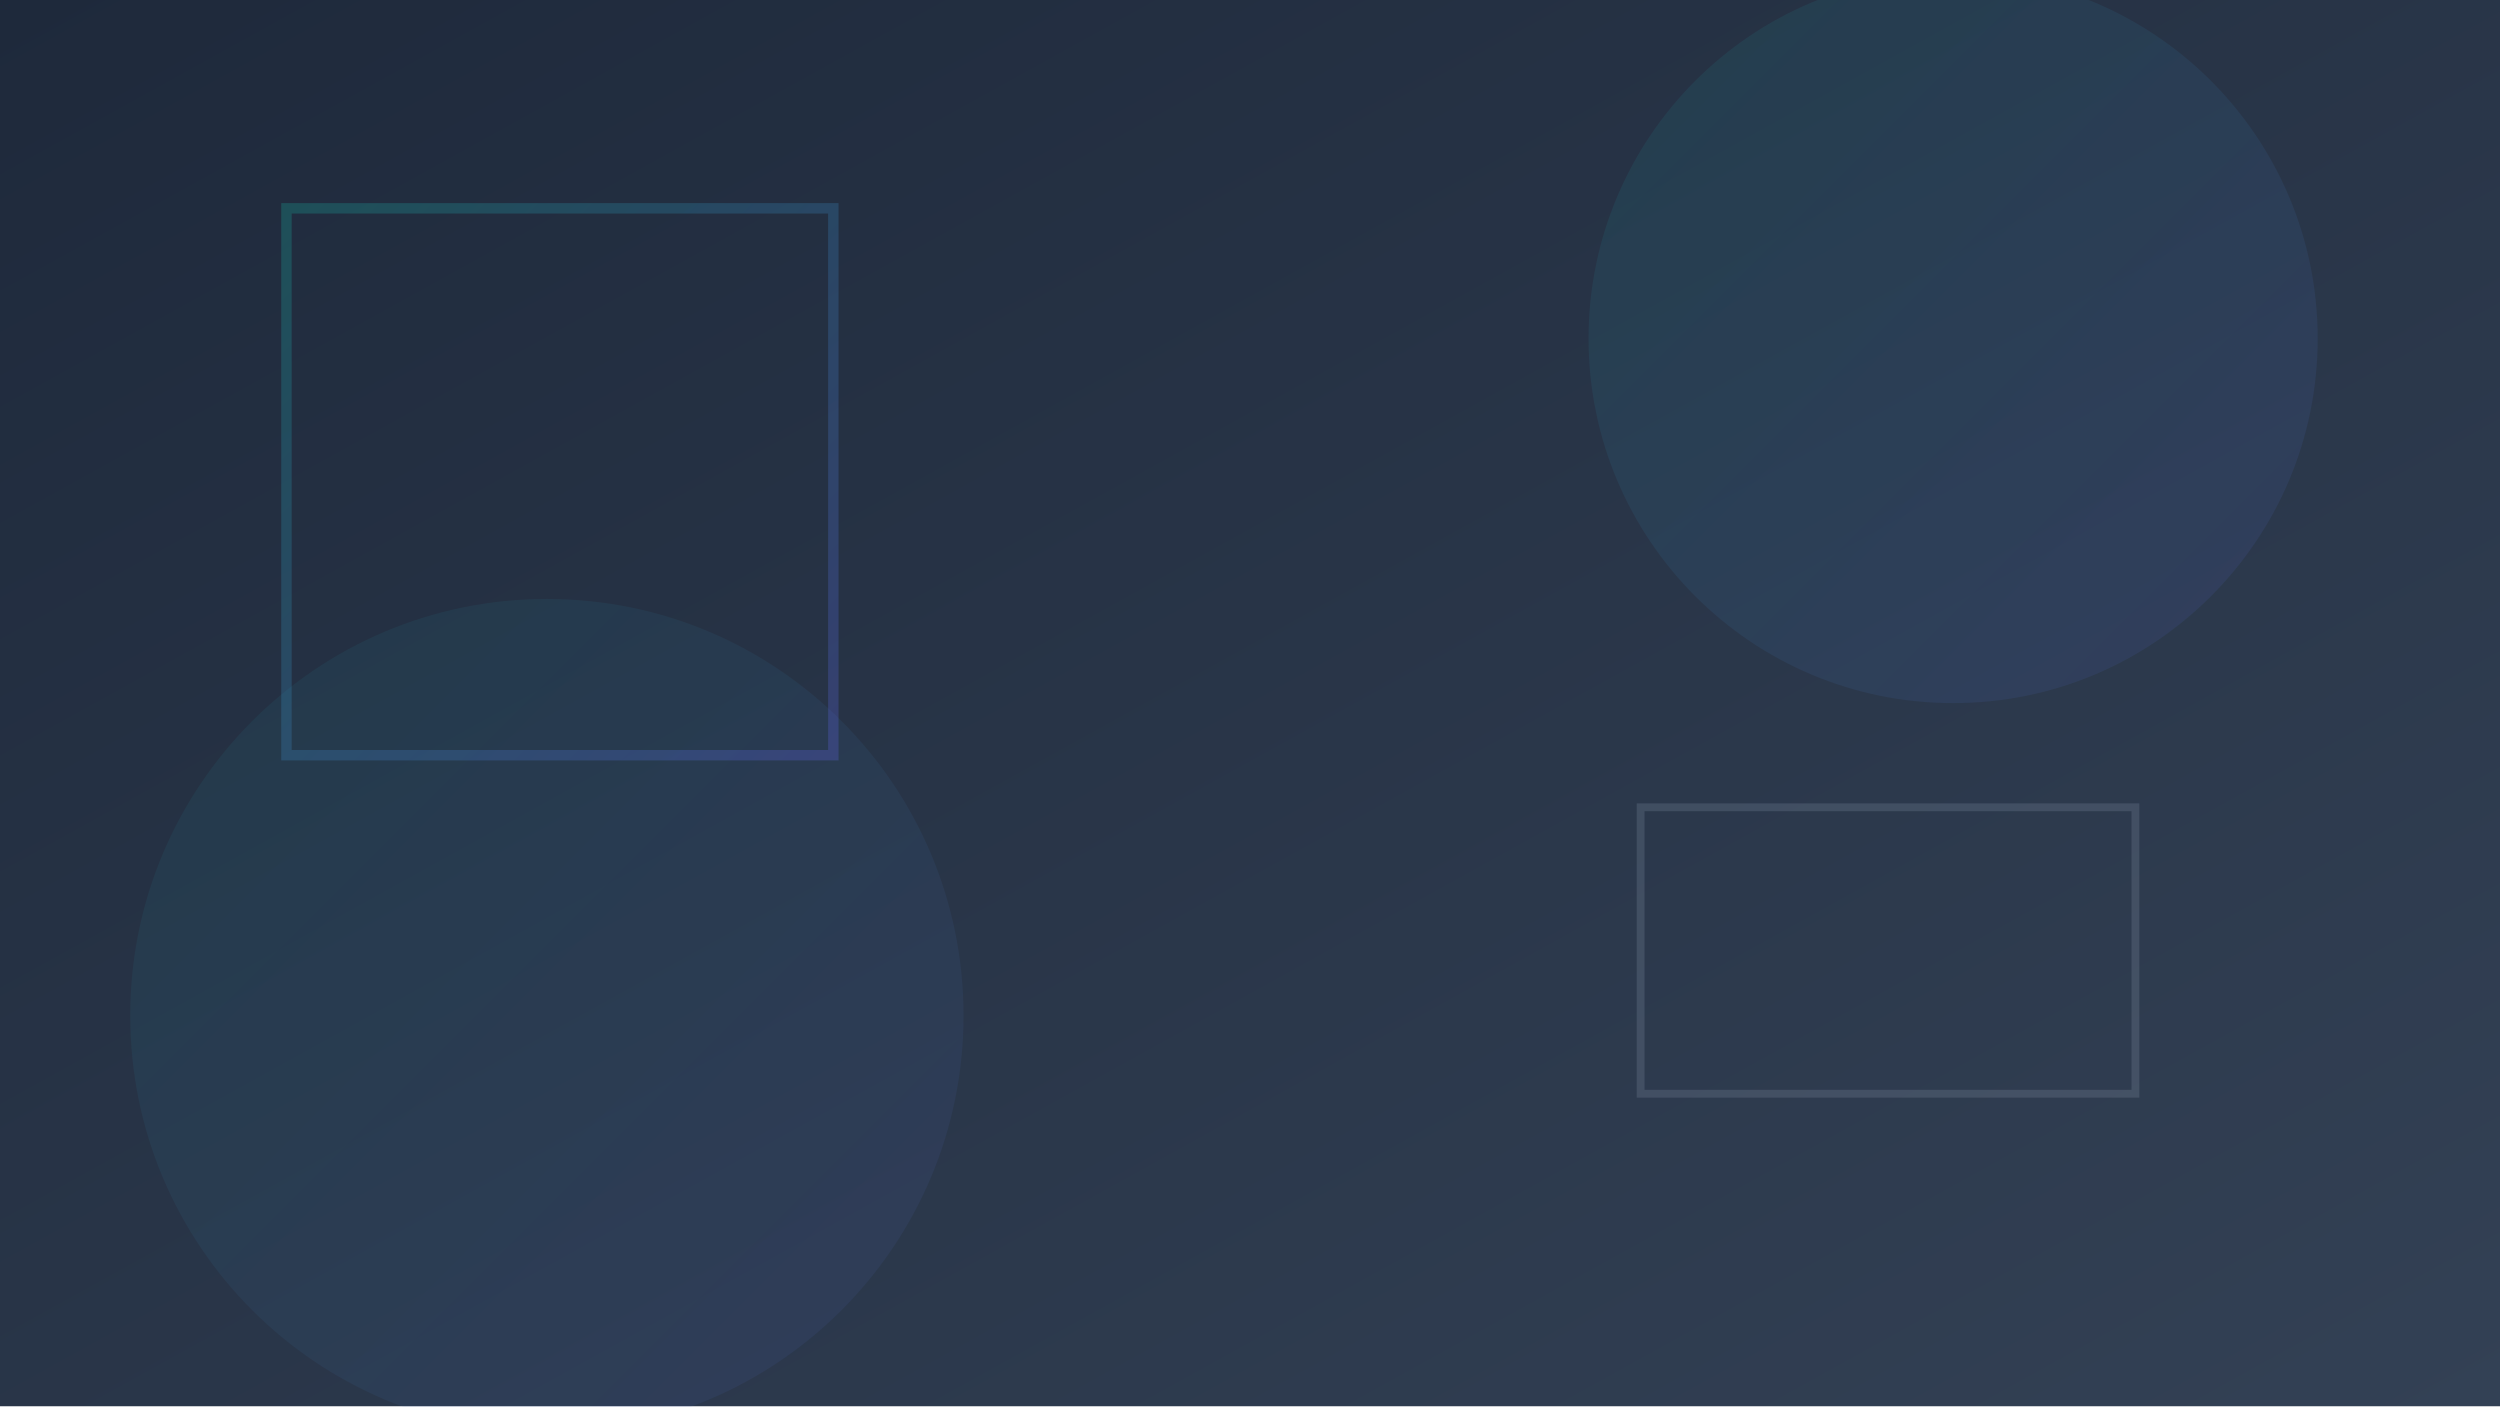
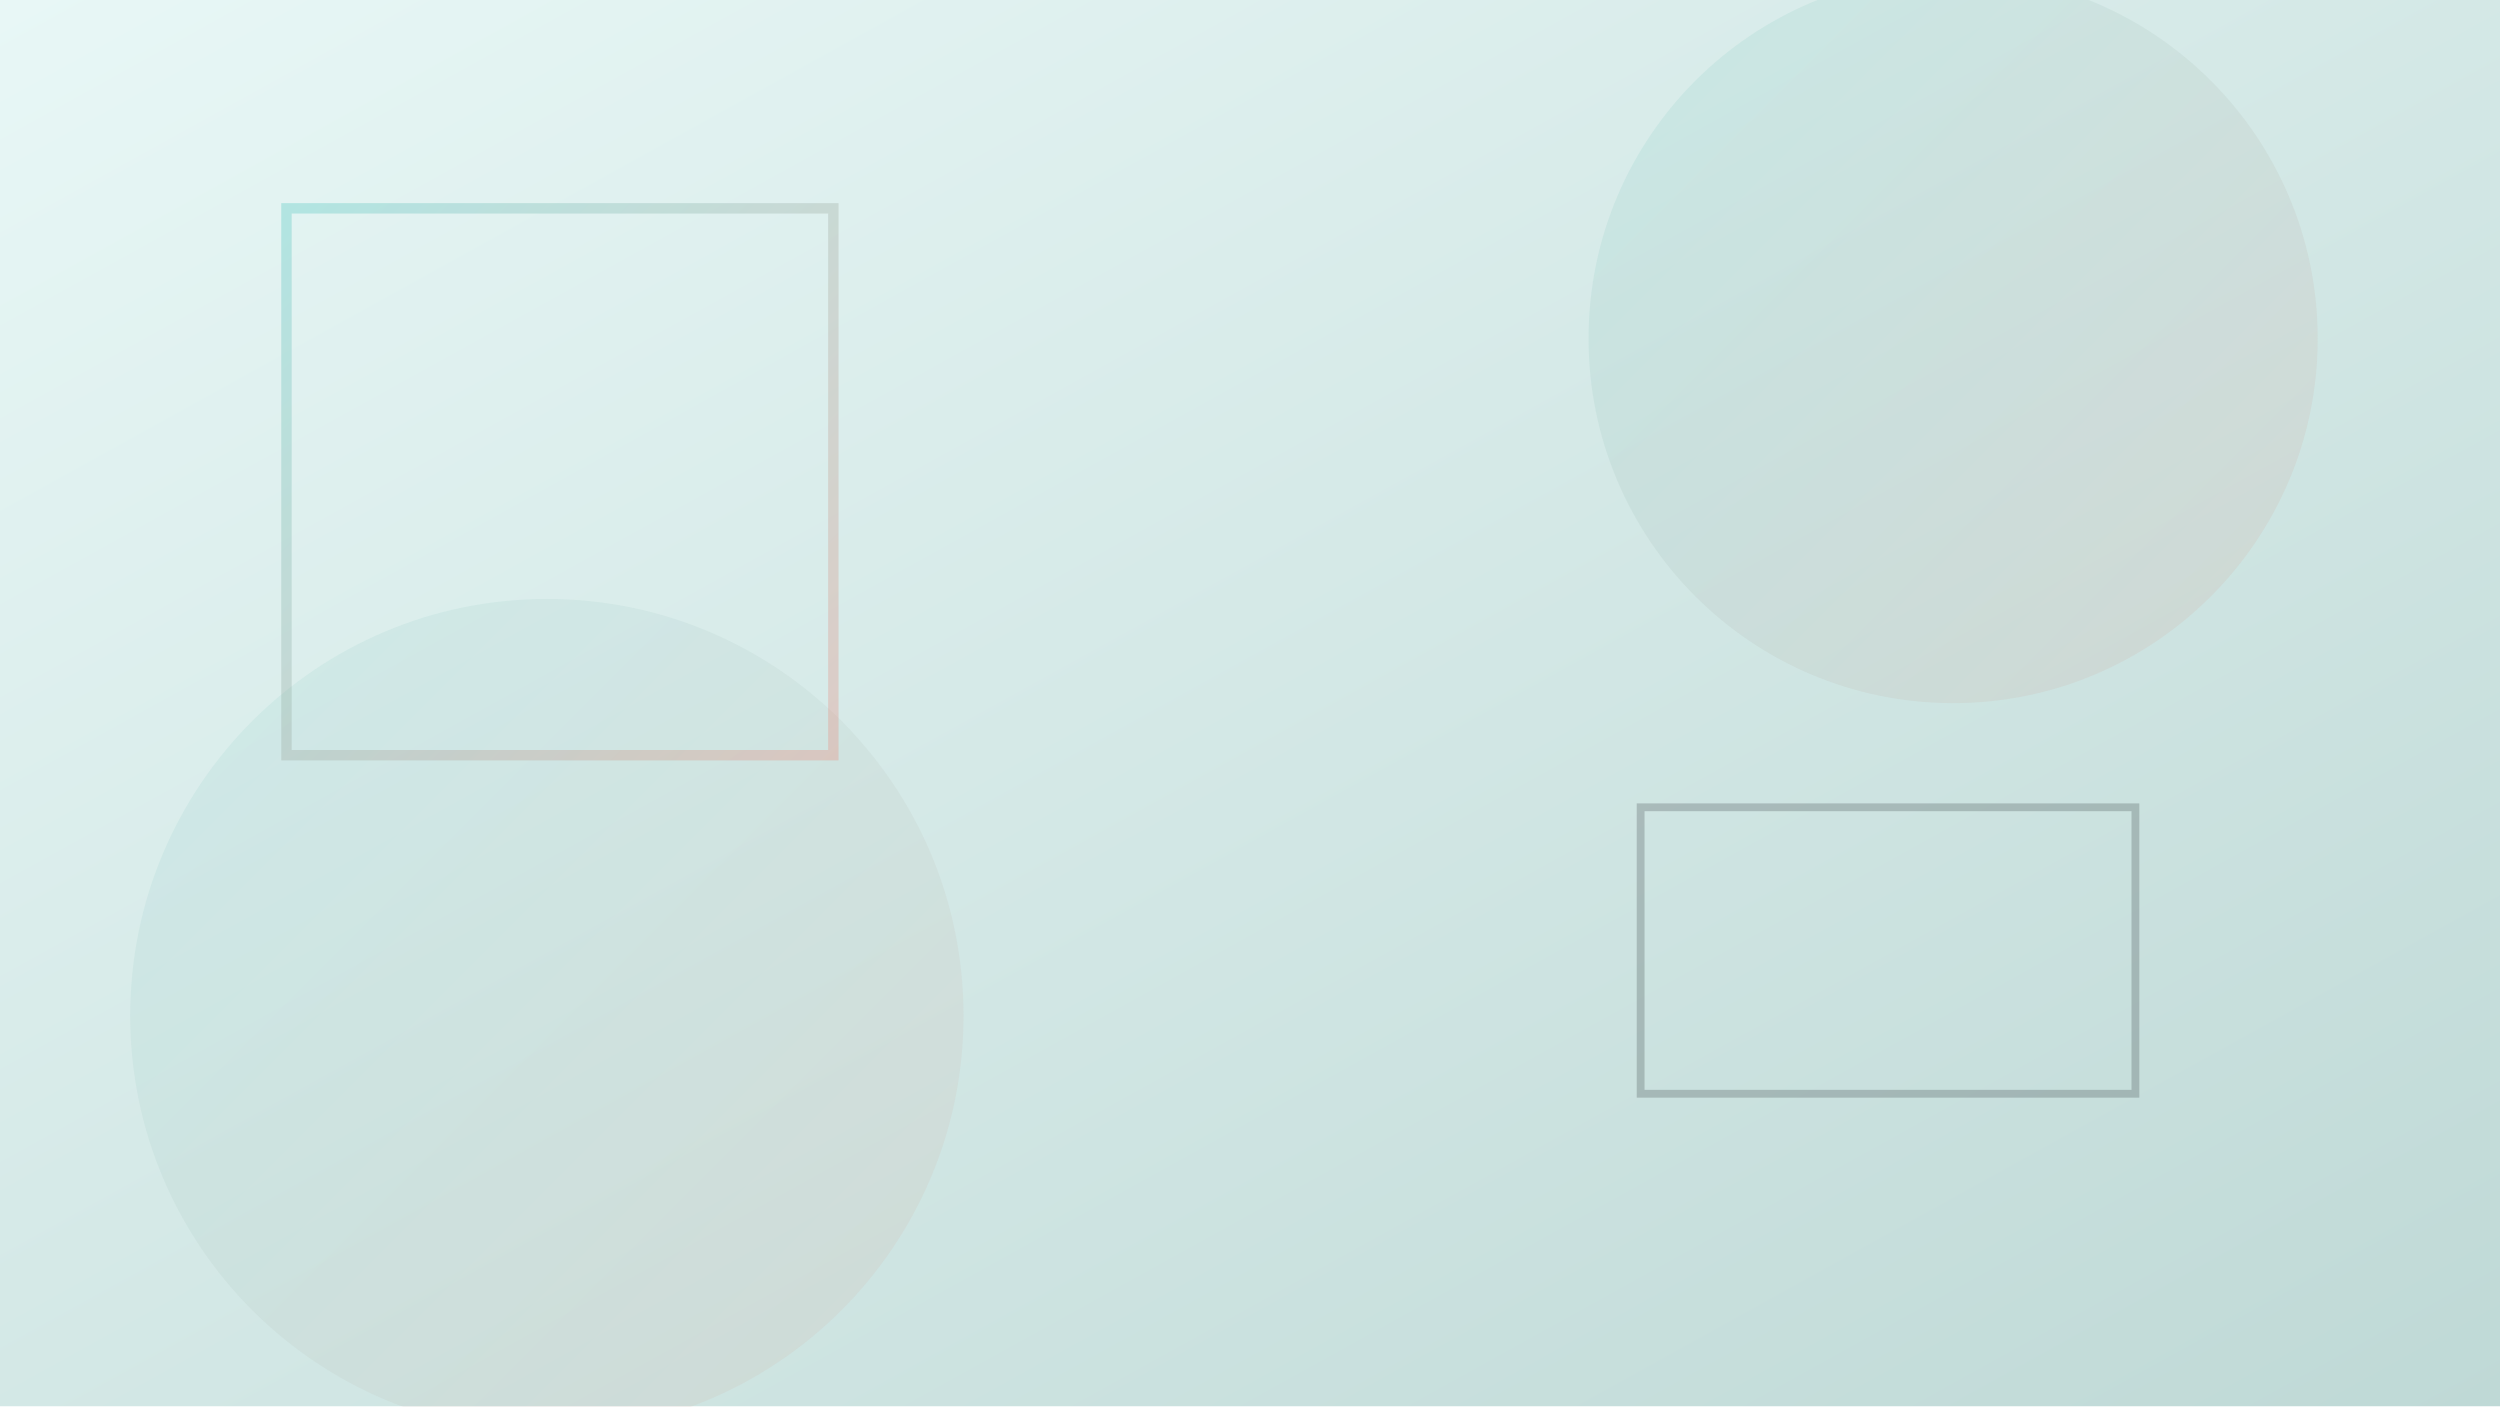
<svg xmlns="http://www.w3.org/2000/svg" viewBox="0 0 1920 1080">
  <defs>
    <linearGradient id="bg" x1="0" y1="0" x2="1" y2="1">
-       <stop offset="0%" stop-color="#1e293b" />
-       <stop offset="100%" stop-color="#334155" />
+       <stop offset="0%" stop-color="#E8F7F6" />
+       <stop offset="100%" stop-color="#BFD9D6" />
    </linearGradient>
    <linearGradient id="g" x1="0" y1="0" x2="1" y2="1">
-       <stop offset="0%" stop-color="#14b8a6" />
-       <stop offset="100%" stop-color="#6366f1" />
+       <stop offset="0%" stop-color="#20B8B0" />
+       <stop offset="100%" stop-color="#F36F5D" />
    </linearGradient>
  </defs>
  <rect width="1920" height="1080" fill="url(#bg)" />
  <circle cx="1500" cy="260" r="280" fill="url(#g)" opacity="0.10" />
  <circle cx="420" cy="780" r="320" fill="url(#g)" opacity="0.08" />
  <path d="M220 160h420v420H220z" fill="none" stroke="url(#g)" stroke-width="8" opacity="0.25" />
-   <path d="M1260 620h380v220h-380z" fill="none" stroke="#94a3b8" stroke-width="6" opacity="0.20" />
+   <path d="M1260 620h380v220h-380z" fill="none" stroke="#0E1417" stroke-width="6" opacity="0.20" />
  <line x1="0" y1="540" x2="1920" y2="540" stroke="url(#g)" stroke-width="1" opacity="0.08" />
</svg>
